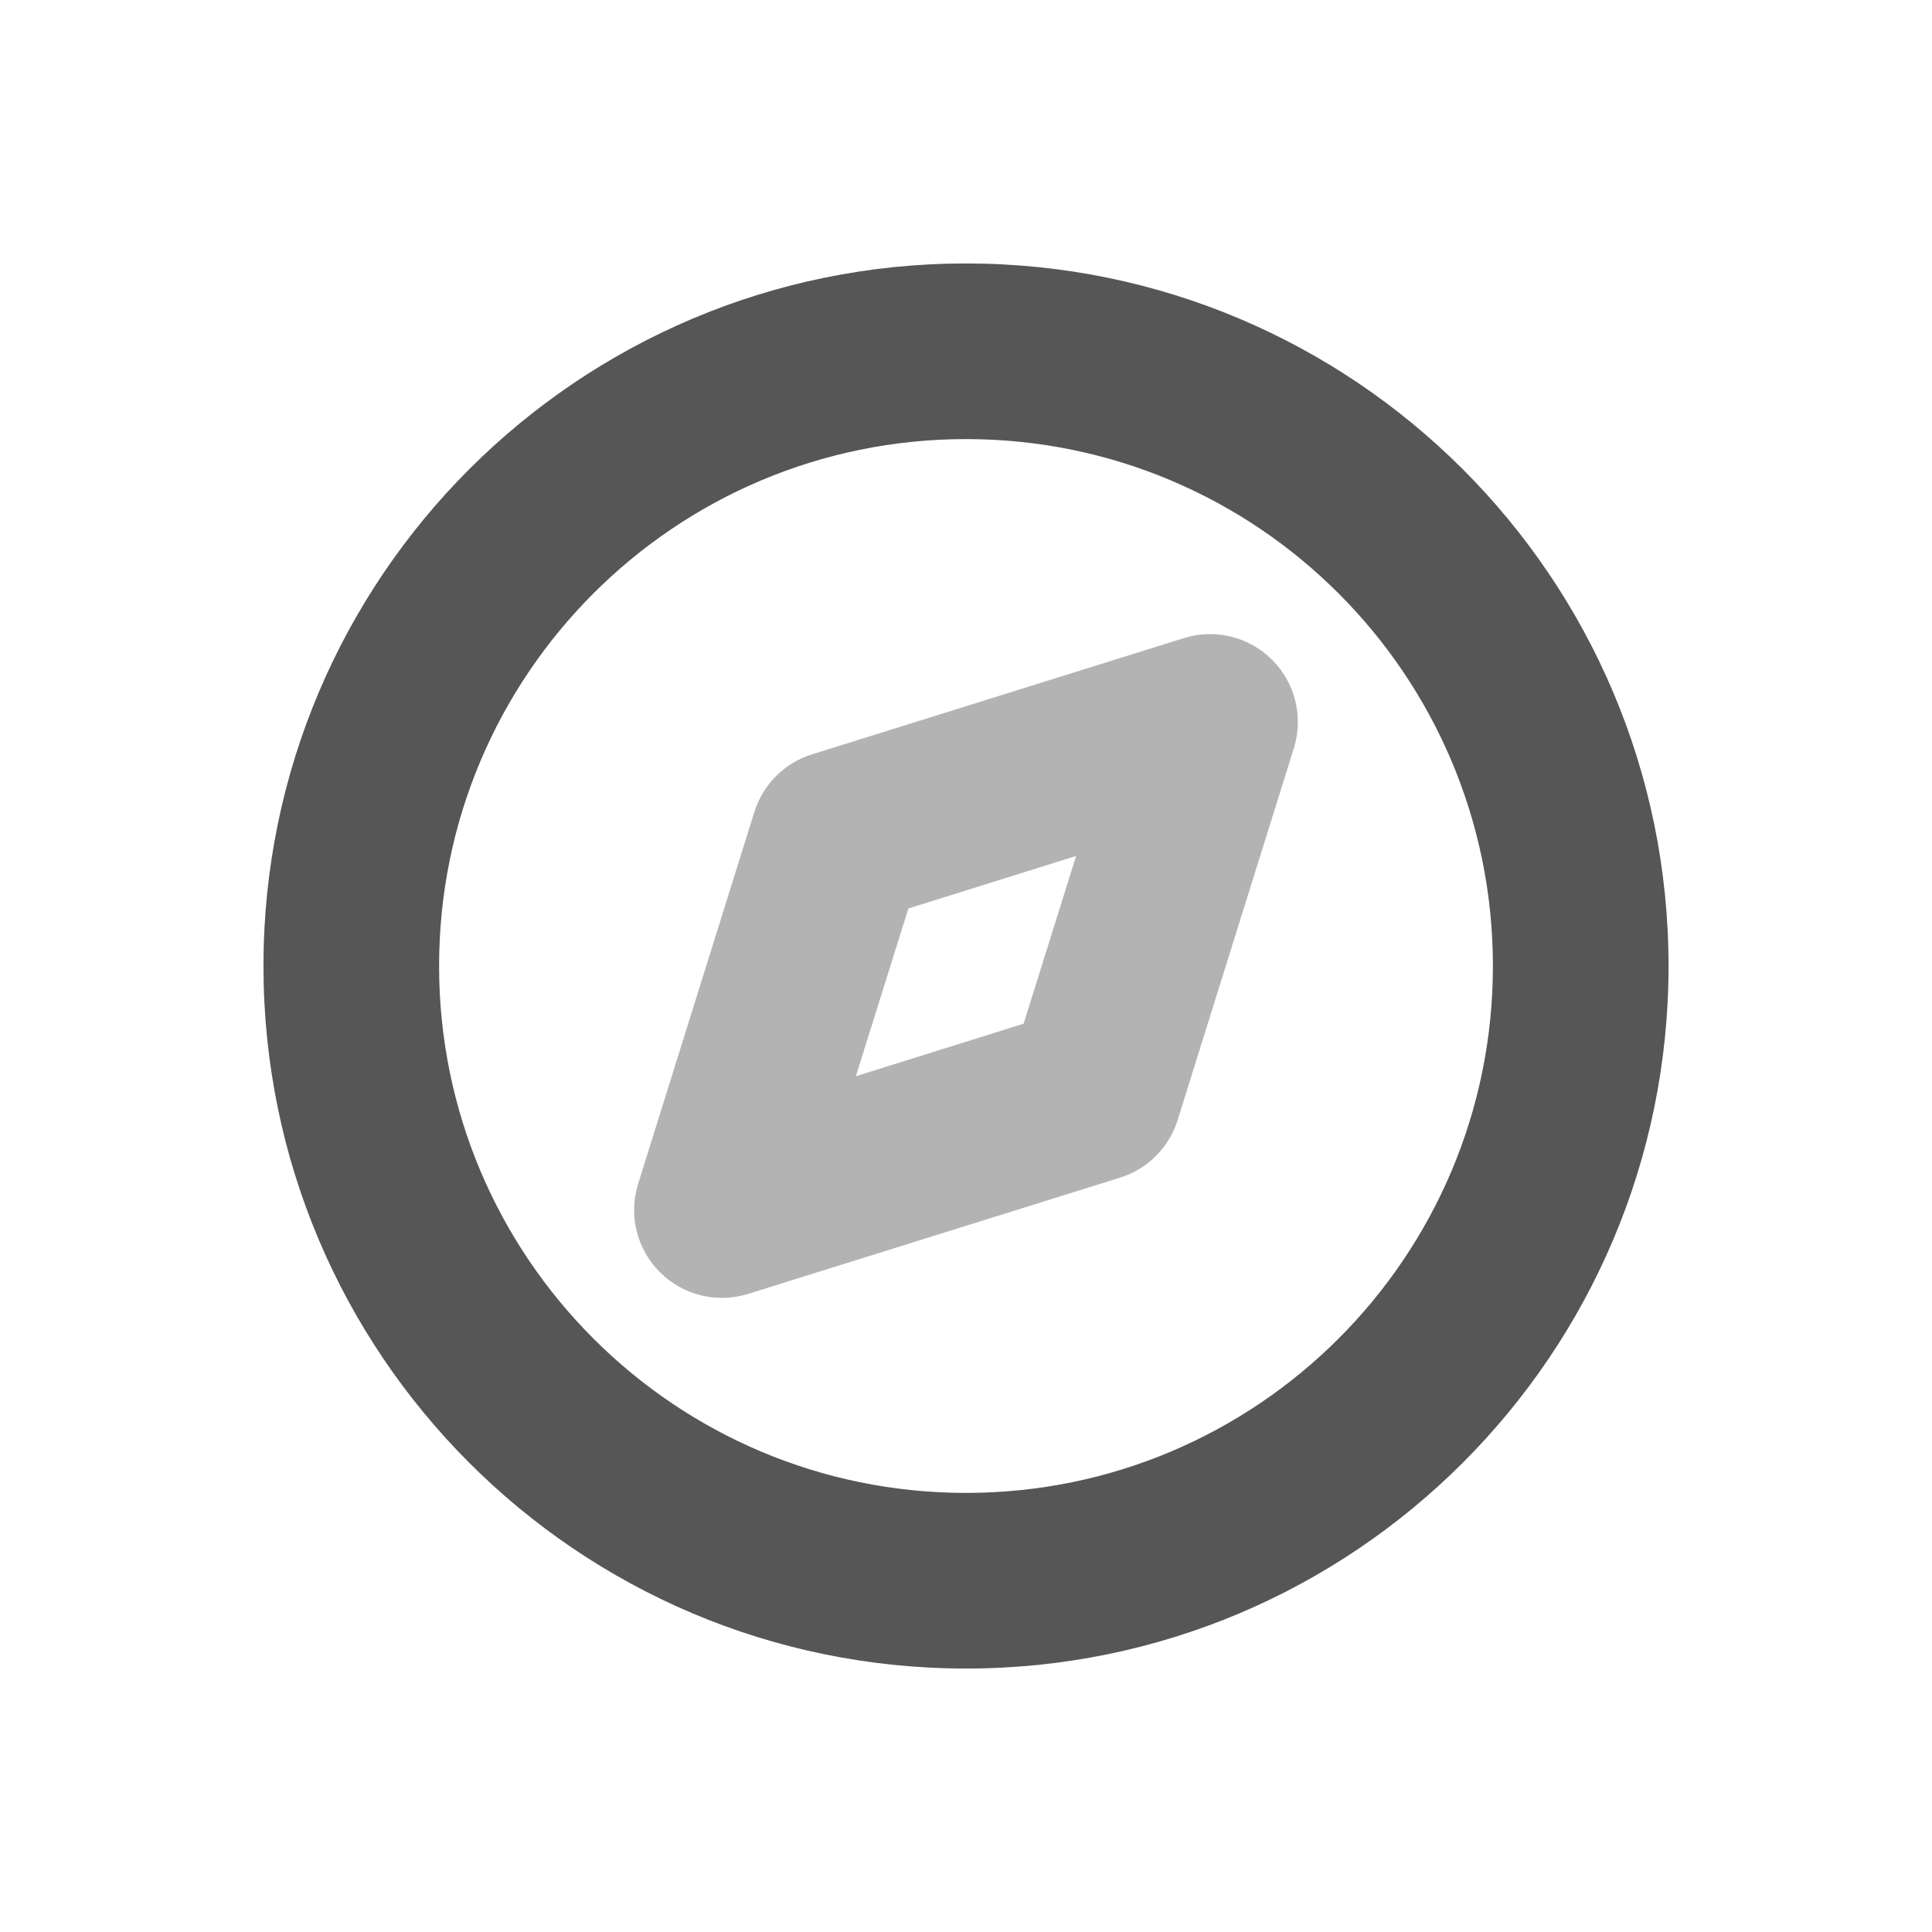
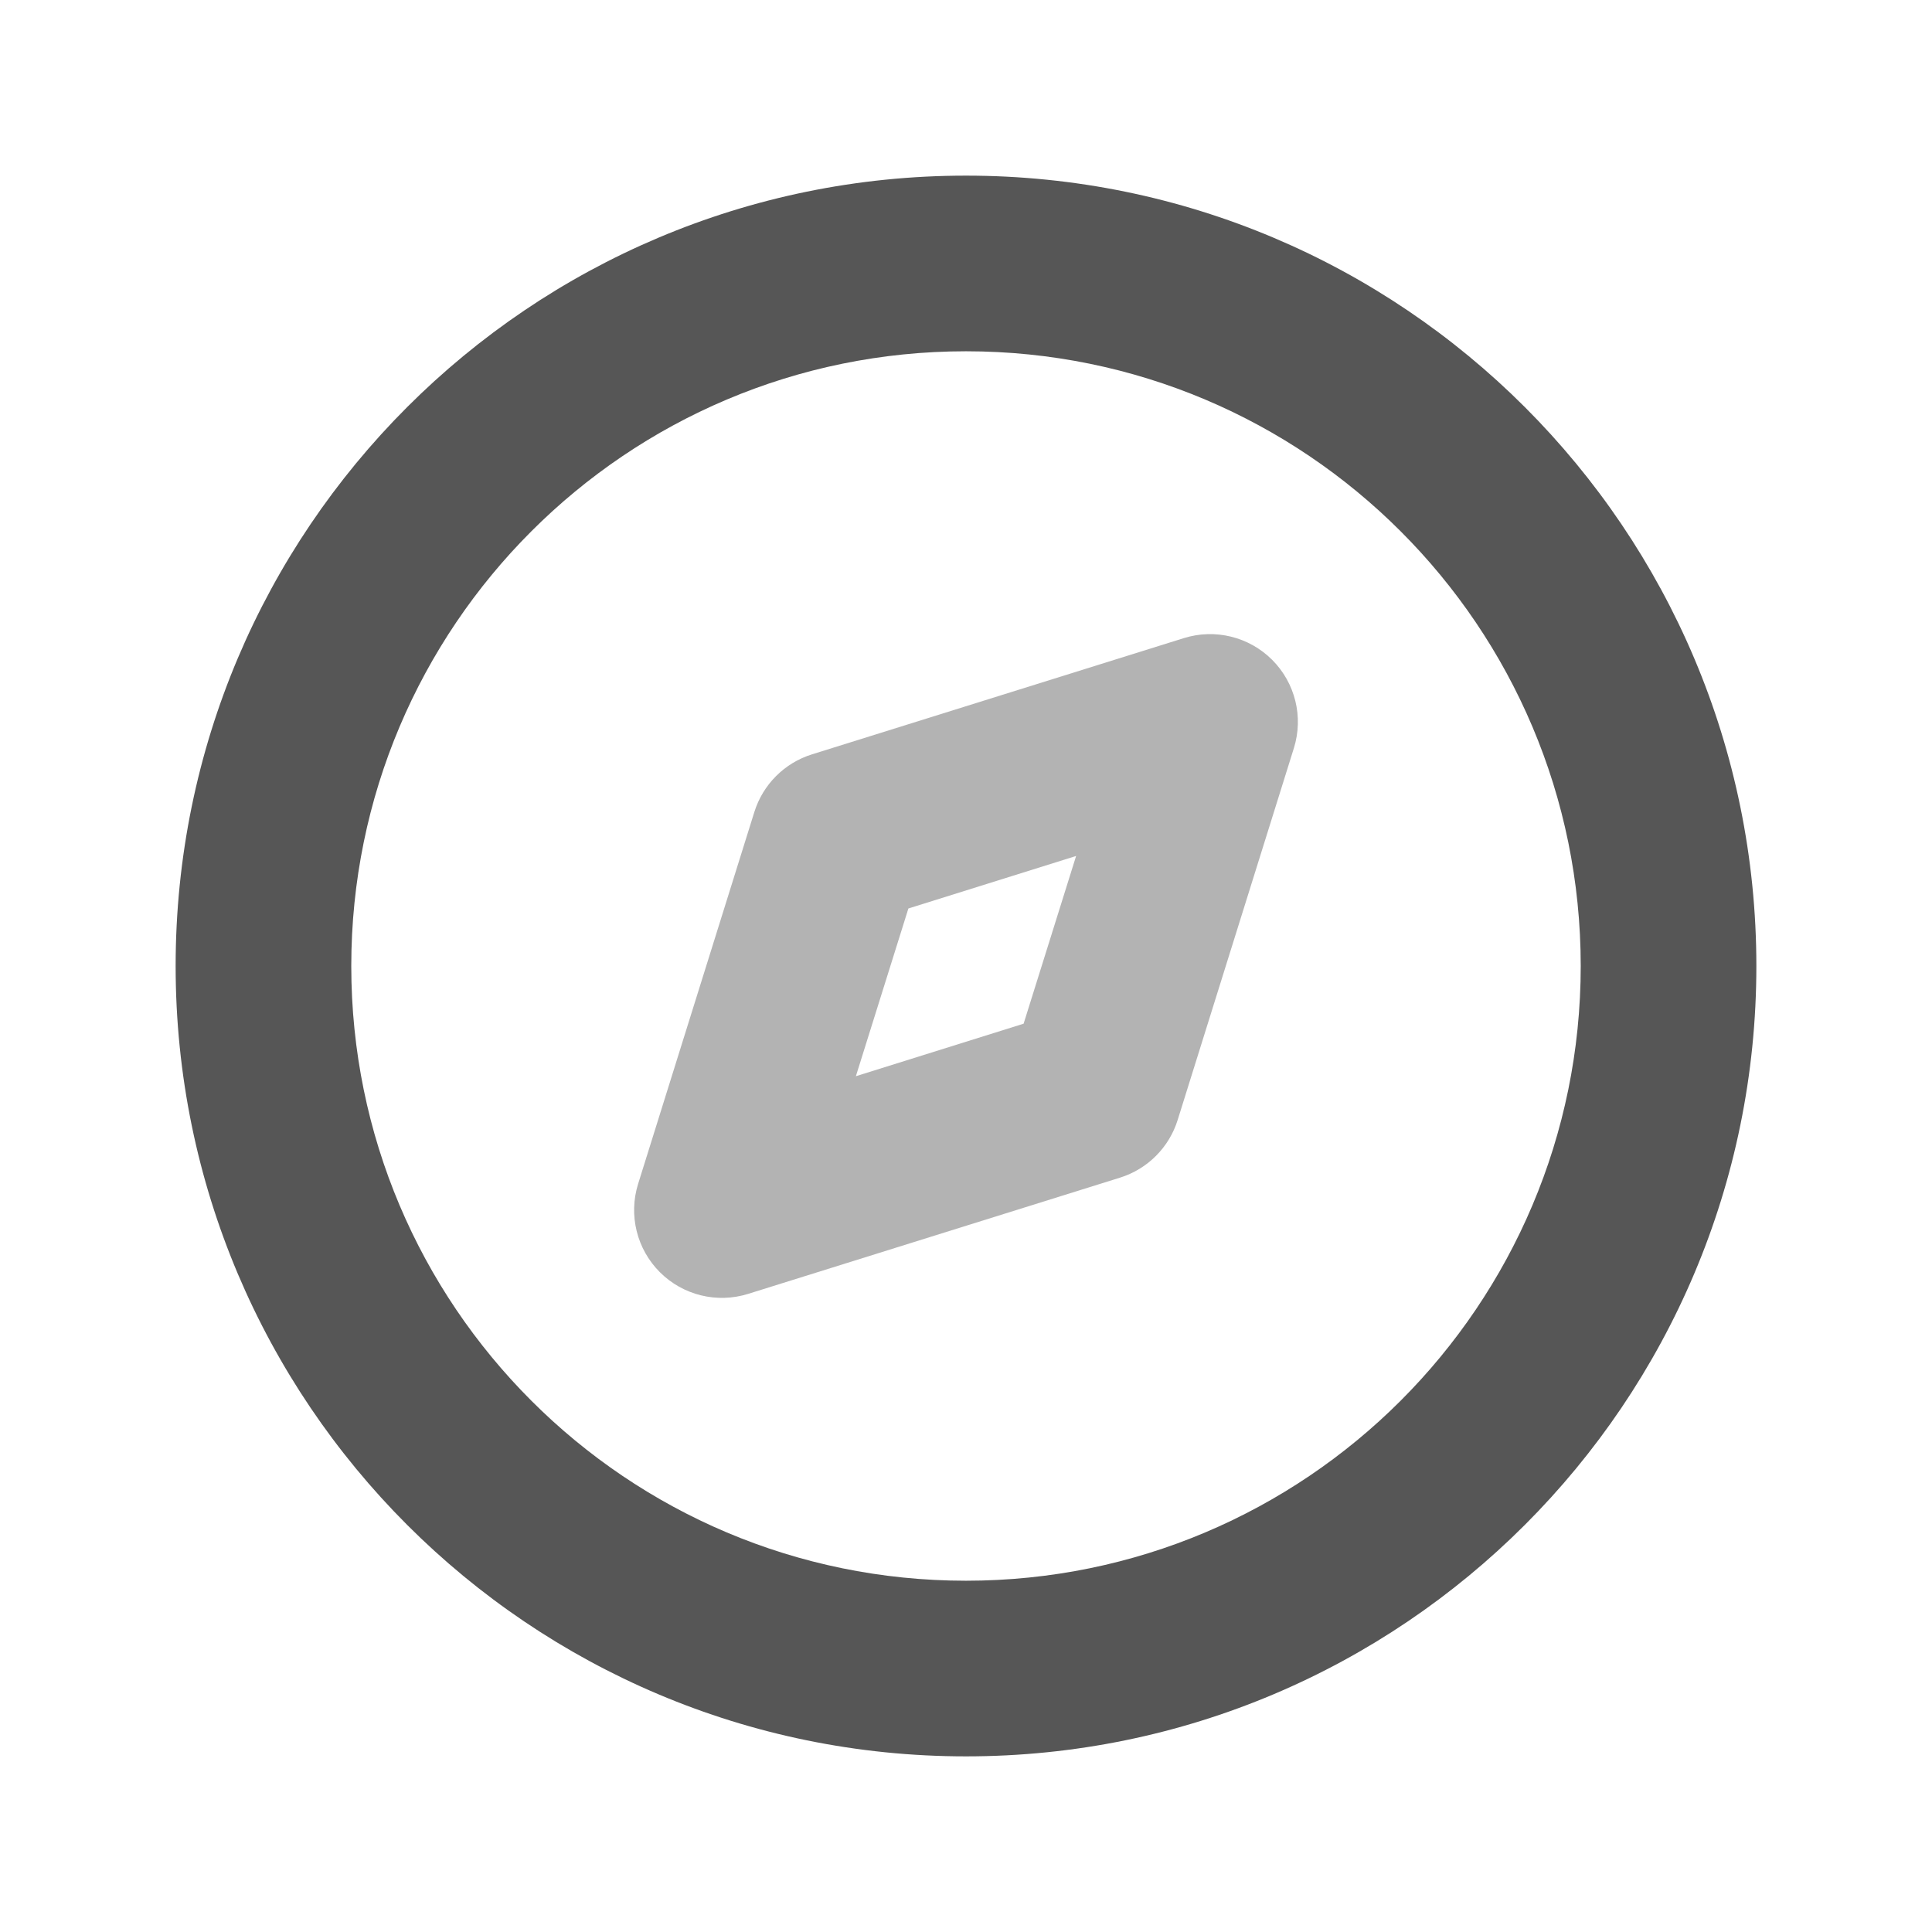
<svg xmlns="http://www.w3.org/2000/svg" width="22" height="22" version="1.1" viewBox="0 0 22 22">
  <defs>
    <style id="current-color-scheme" type="text/css">.ColorScheme-Text { color:#565656; } .ColorScheme-Highlight { color:#5294e2; }</style>
  </defs>
-   <g id="22-22-compass">
-     <circle cx="11" cy="11" r="11" fill="none" />
-     <path class="ColorScheme-Text" d="m11 3a8 8 0 0 0-8 8 8 8 0 0 0 8 8 8 8 0 0 0 8-8 8 8 0 0 0-8-8zm0 2a6 6 0 0 1 6 6 6 6 0 0 1-6 6 6 6 0 0 1-6-6 6 6 0 0 1 6-6z" fill="currentColor" />
-     <path class="ColorScheme-Text" d="m13.482 7.266-4.236 1.324a1 1 0 0 0-0.656 0.656l-1.324 4.236a1 1 0 0 0 1.252 1.252l4.236-1.324a1 1 0 0 0 0.656-0.656l1.324-4.236a1 1 0 0 0-1.252-1.252zm-1.228 2.481-0.598 1.91-1.91 0.598 0.598-1.91z" fill="currentColor" opacity=".45" />
-   </g>
+   <path class="ColorScheme-Text" d="m13.482 7.266-4.236 1.324a1 1 0 0 0-0.656 0.656l-1.324 4.236a1 1 0 0 0 1.252 1.252l4.236-1.324a1 1 0 0 0 0.656-0.656l1.324-4.236a1 1 0 0 0-1.252-1.252zm-1.228 2.481-0.598 1.91-1.91 0.598 0.598-1.91z" fill="currentColor" opacity=".45" />
+   <path class="ColorScheme-Text" d="m11 2a9 9 0 0 0-9 9 9 9 0 0 0 9 9 9 9 0 0 0 9-9 9 9 0 0 0-9-9zm0 2a7 7 0 0 1 7 7 7 7 0 0 1-7 7 7 7 0 0 1-7-7 7 7 0 0 1 7-7z" fill="currentColor" />
</svg>
